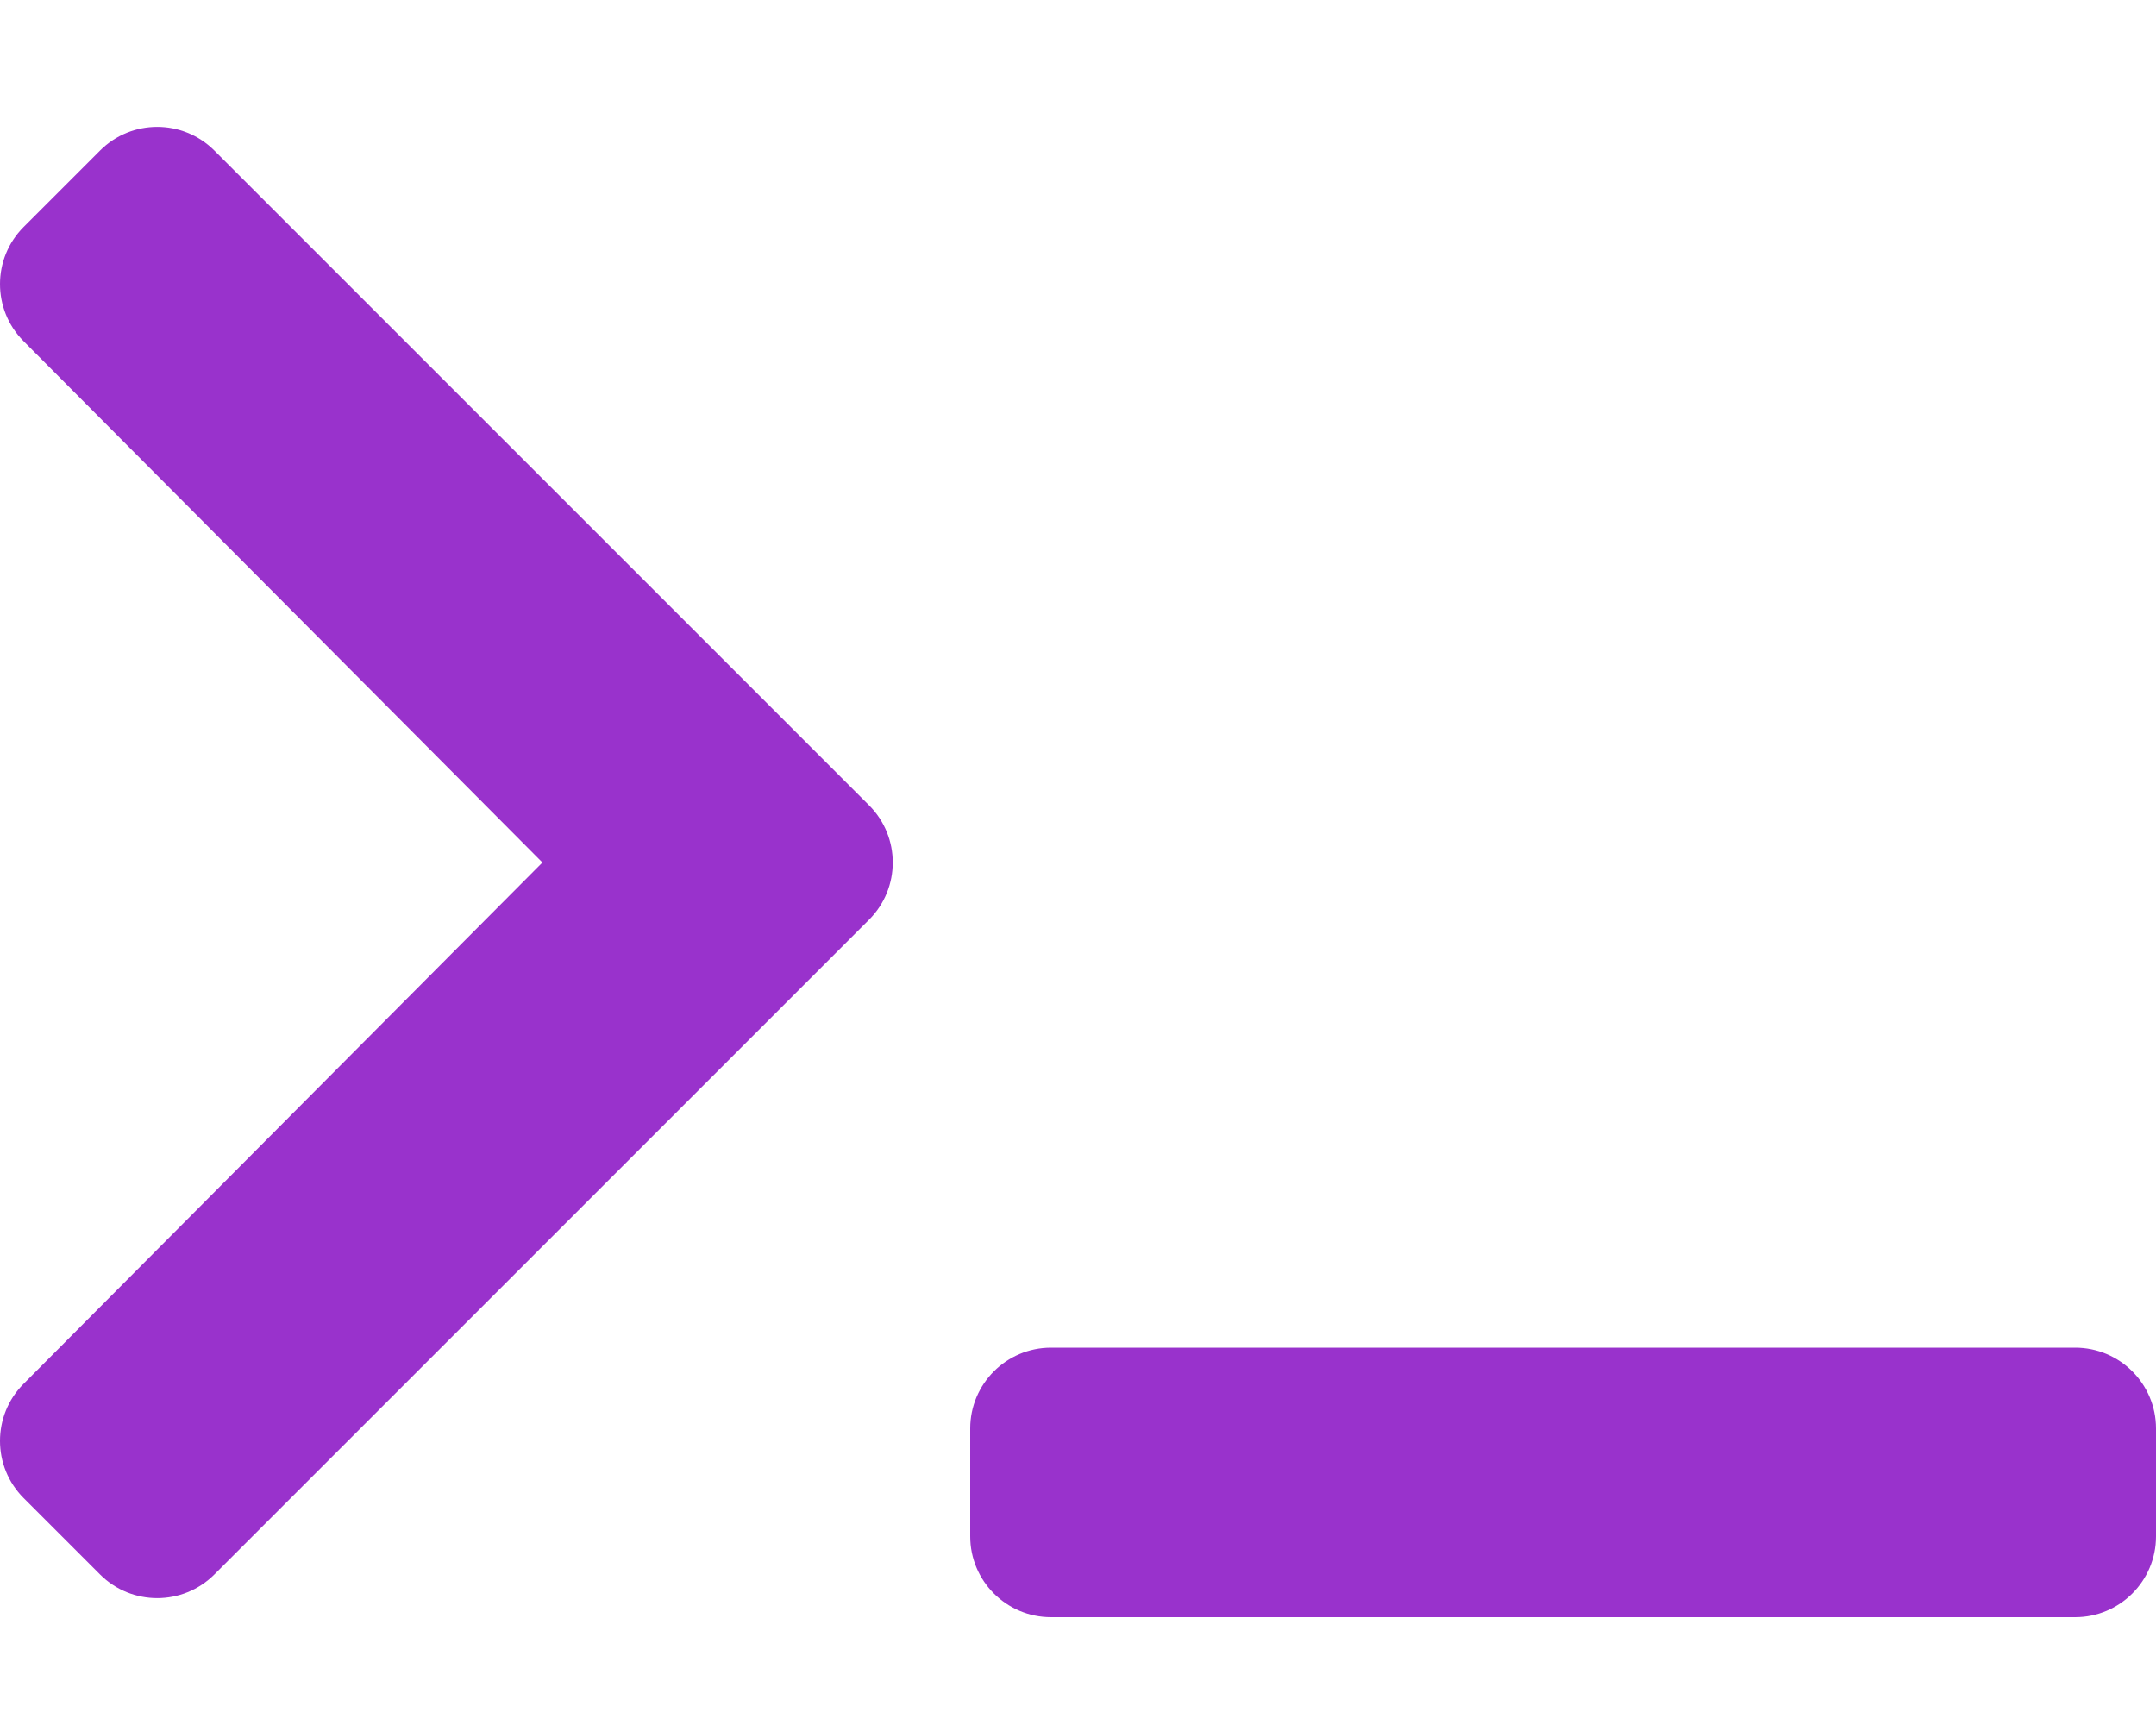
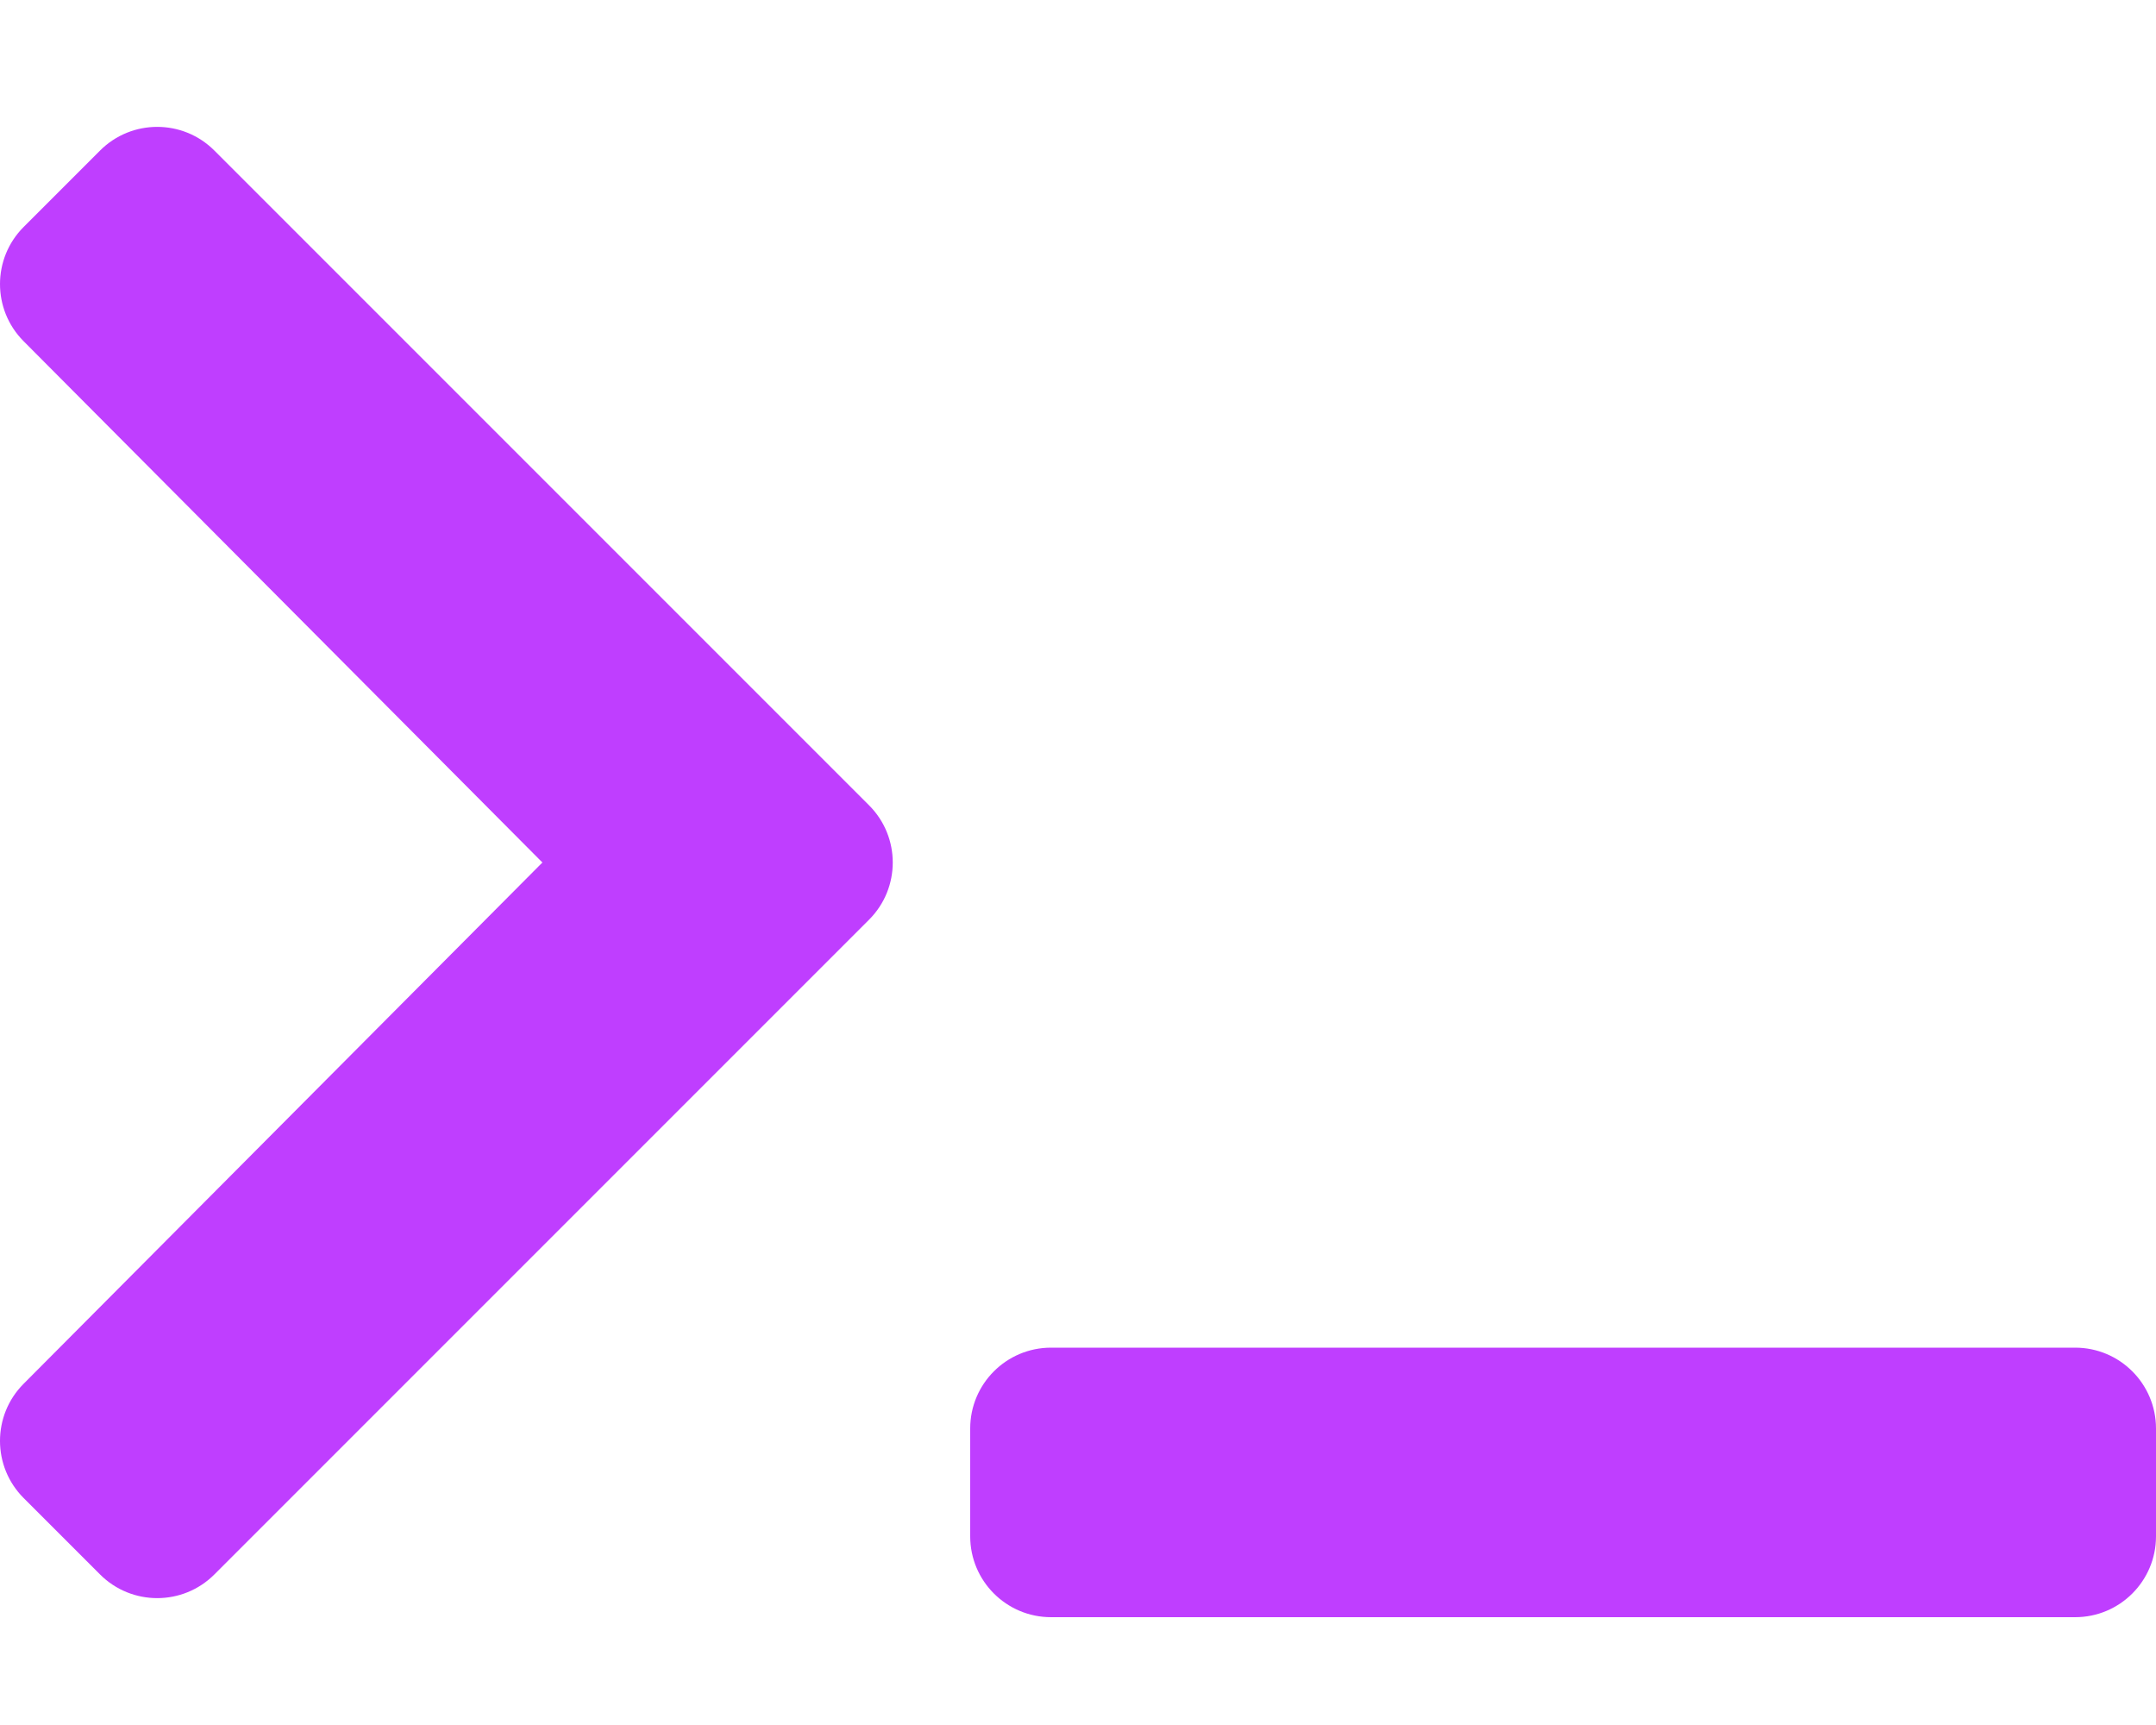
- <svg xmlns="http://www.w3.org/2000/svg" style="fill:#9932cc;" viewBox="0 0 640 512">
+ <svg xmlns="http://www.w3.org/2000/svg" style="fill:#bf3eff;" viewBox="0 0 640 512">
  <path d="M257.981 272.971L63.638 467.314c-9.373 9.373-24.569 9.373-33.941 0L7.029 444.647c-9.357-9.357-9.375-24.522-.04-33.901L161.011 256 6.99 101.255c-9.335-9.379-9.317-24.544.04-33.901l22.667-22.667c9.373-9.373 24.569-9.373 33.941 0L257.981 239.03c9.373 9.372 9.373 24.568 0 33.941zM640 456v-32c0-13.255-10.745-24-24-24H312c-13.255 0-24 10.745-24 24v32c0 13.255 10.745 24 24 24h304c13.255 0 24-10.745 24-24z" />
</svg>
